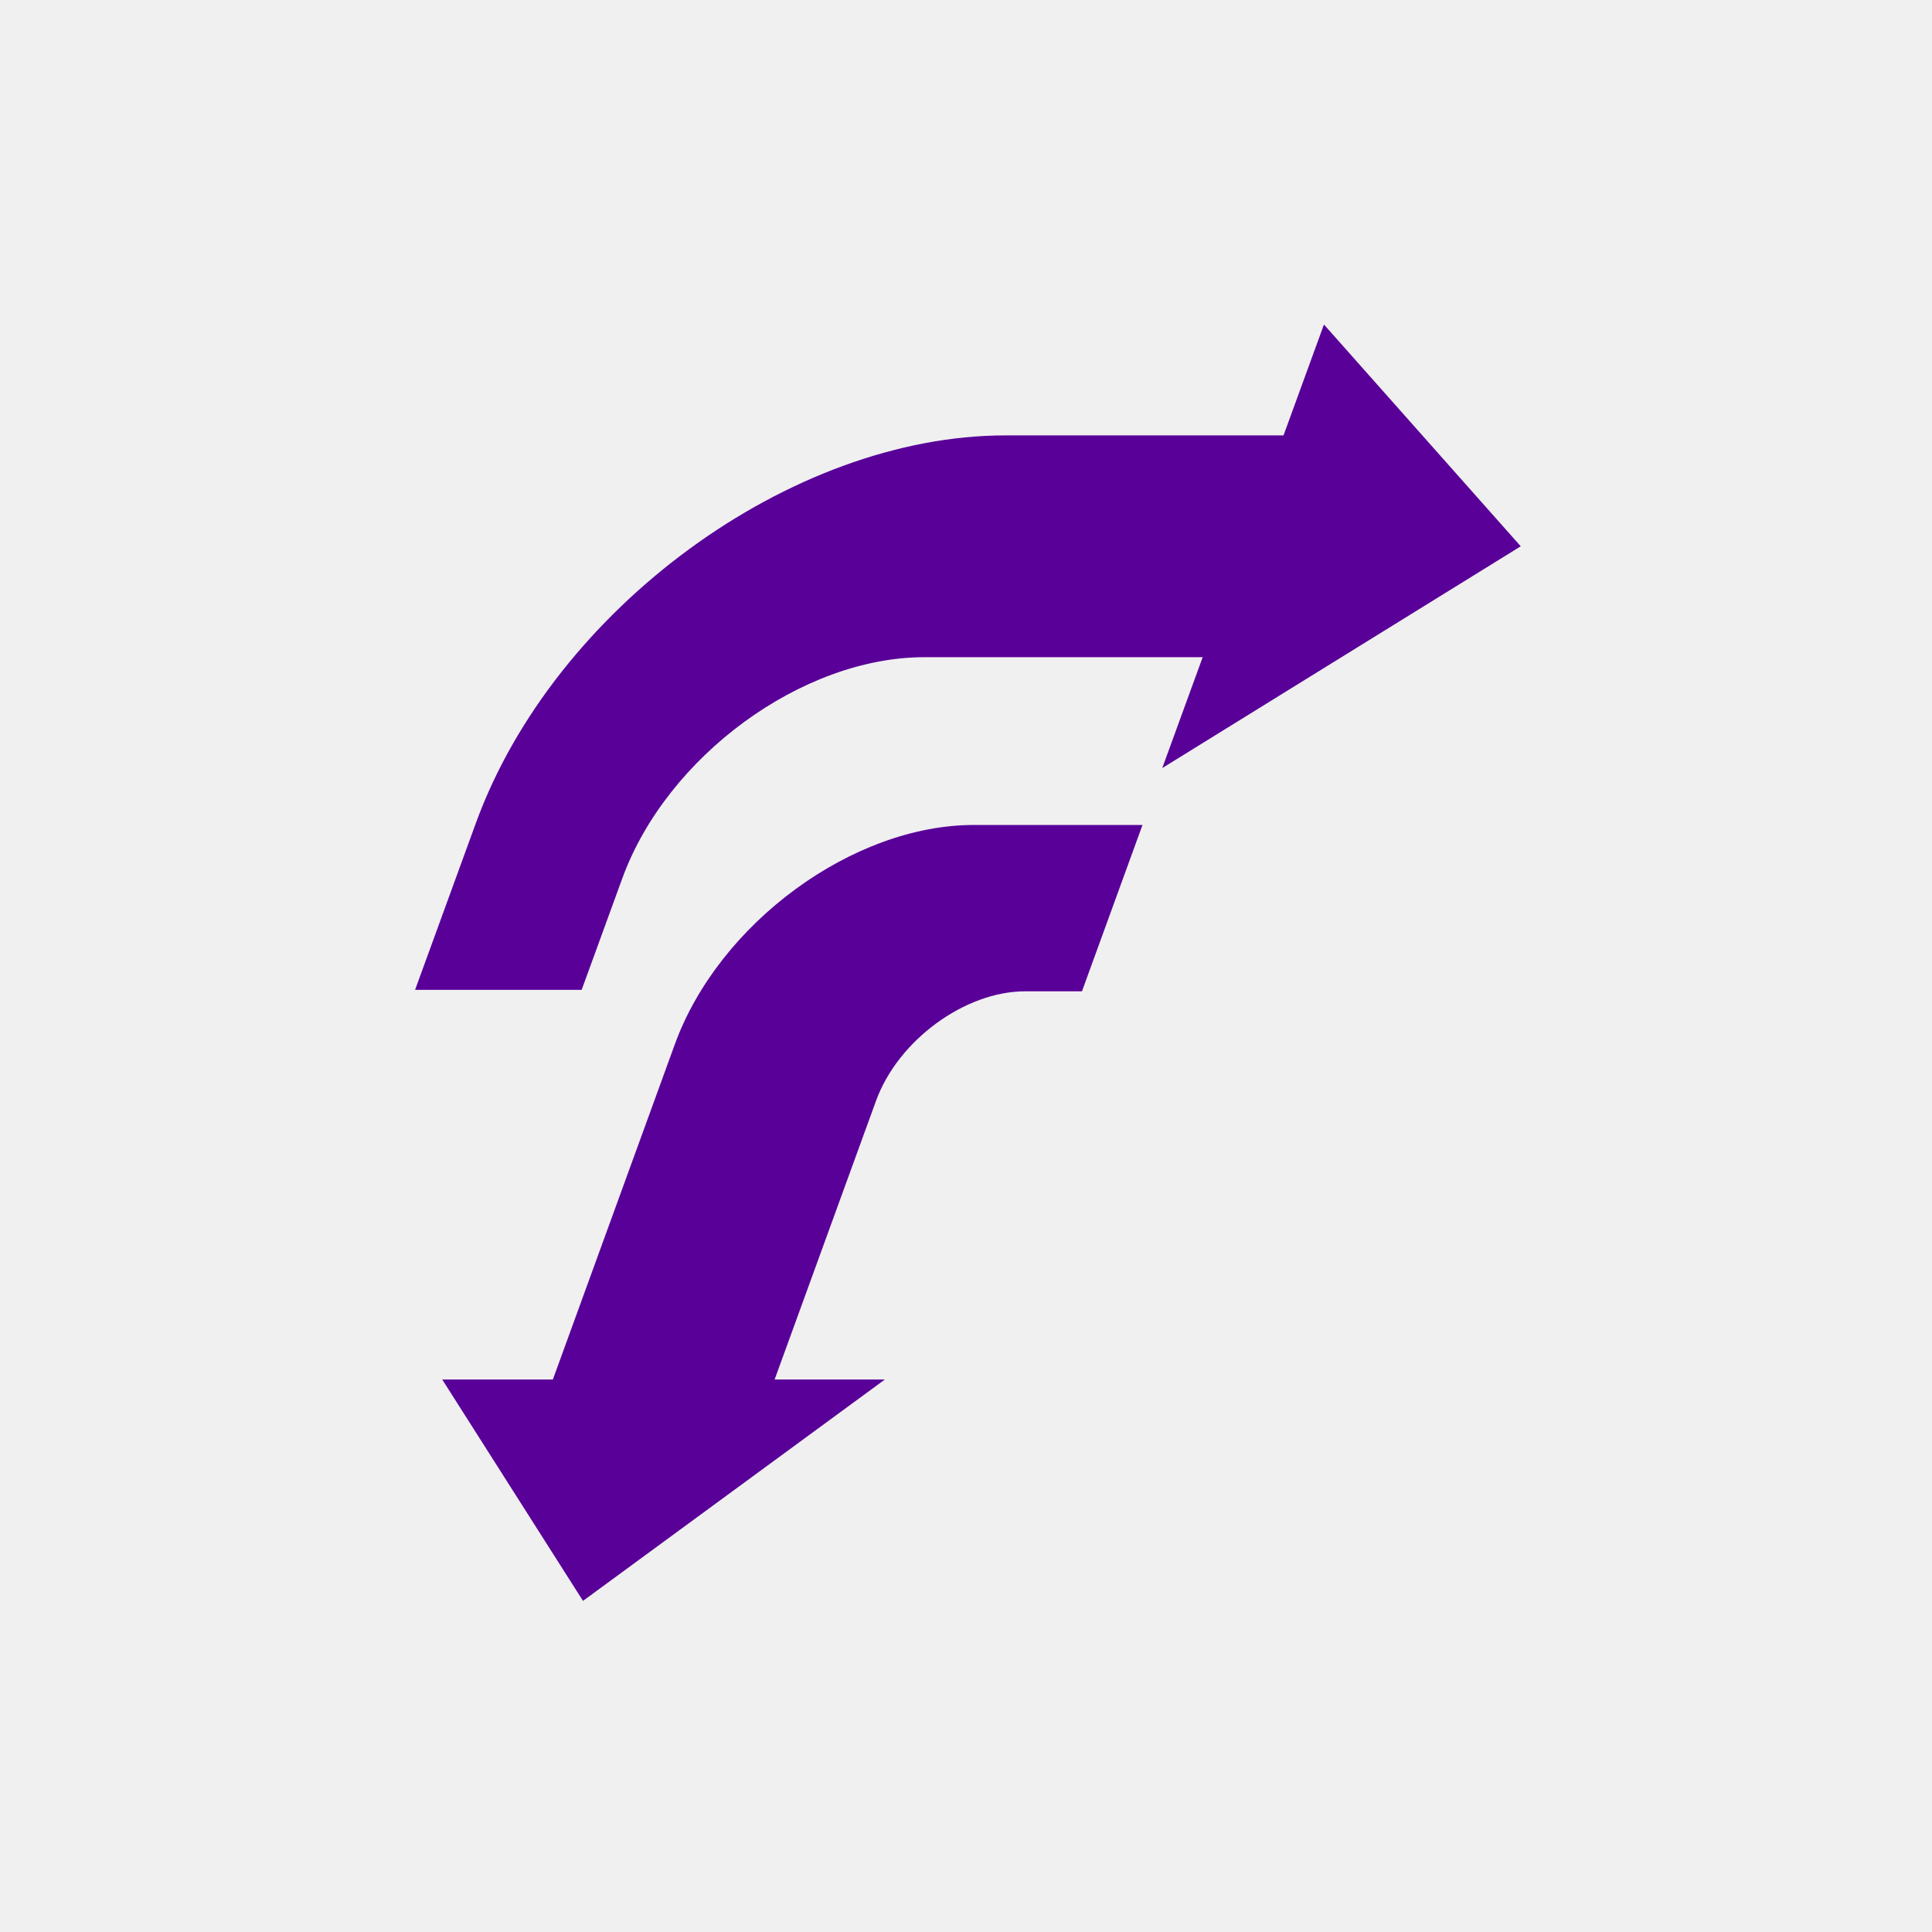
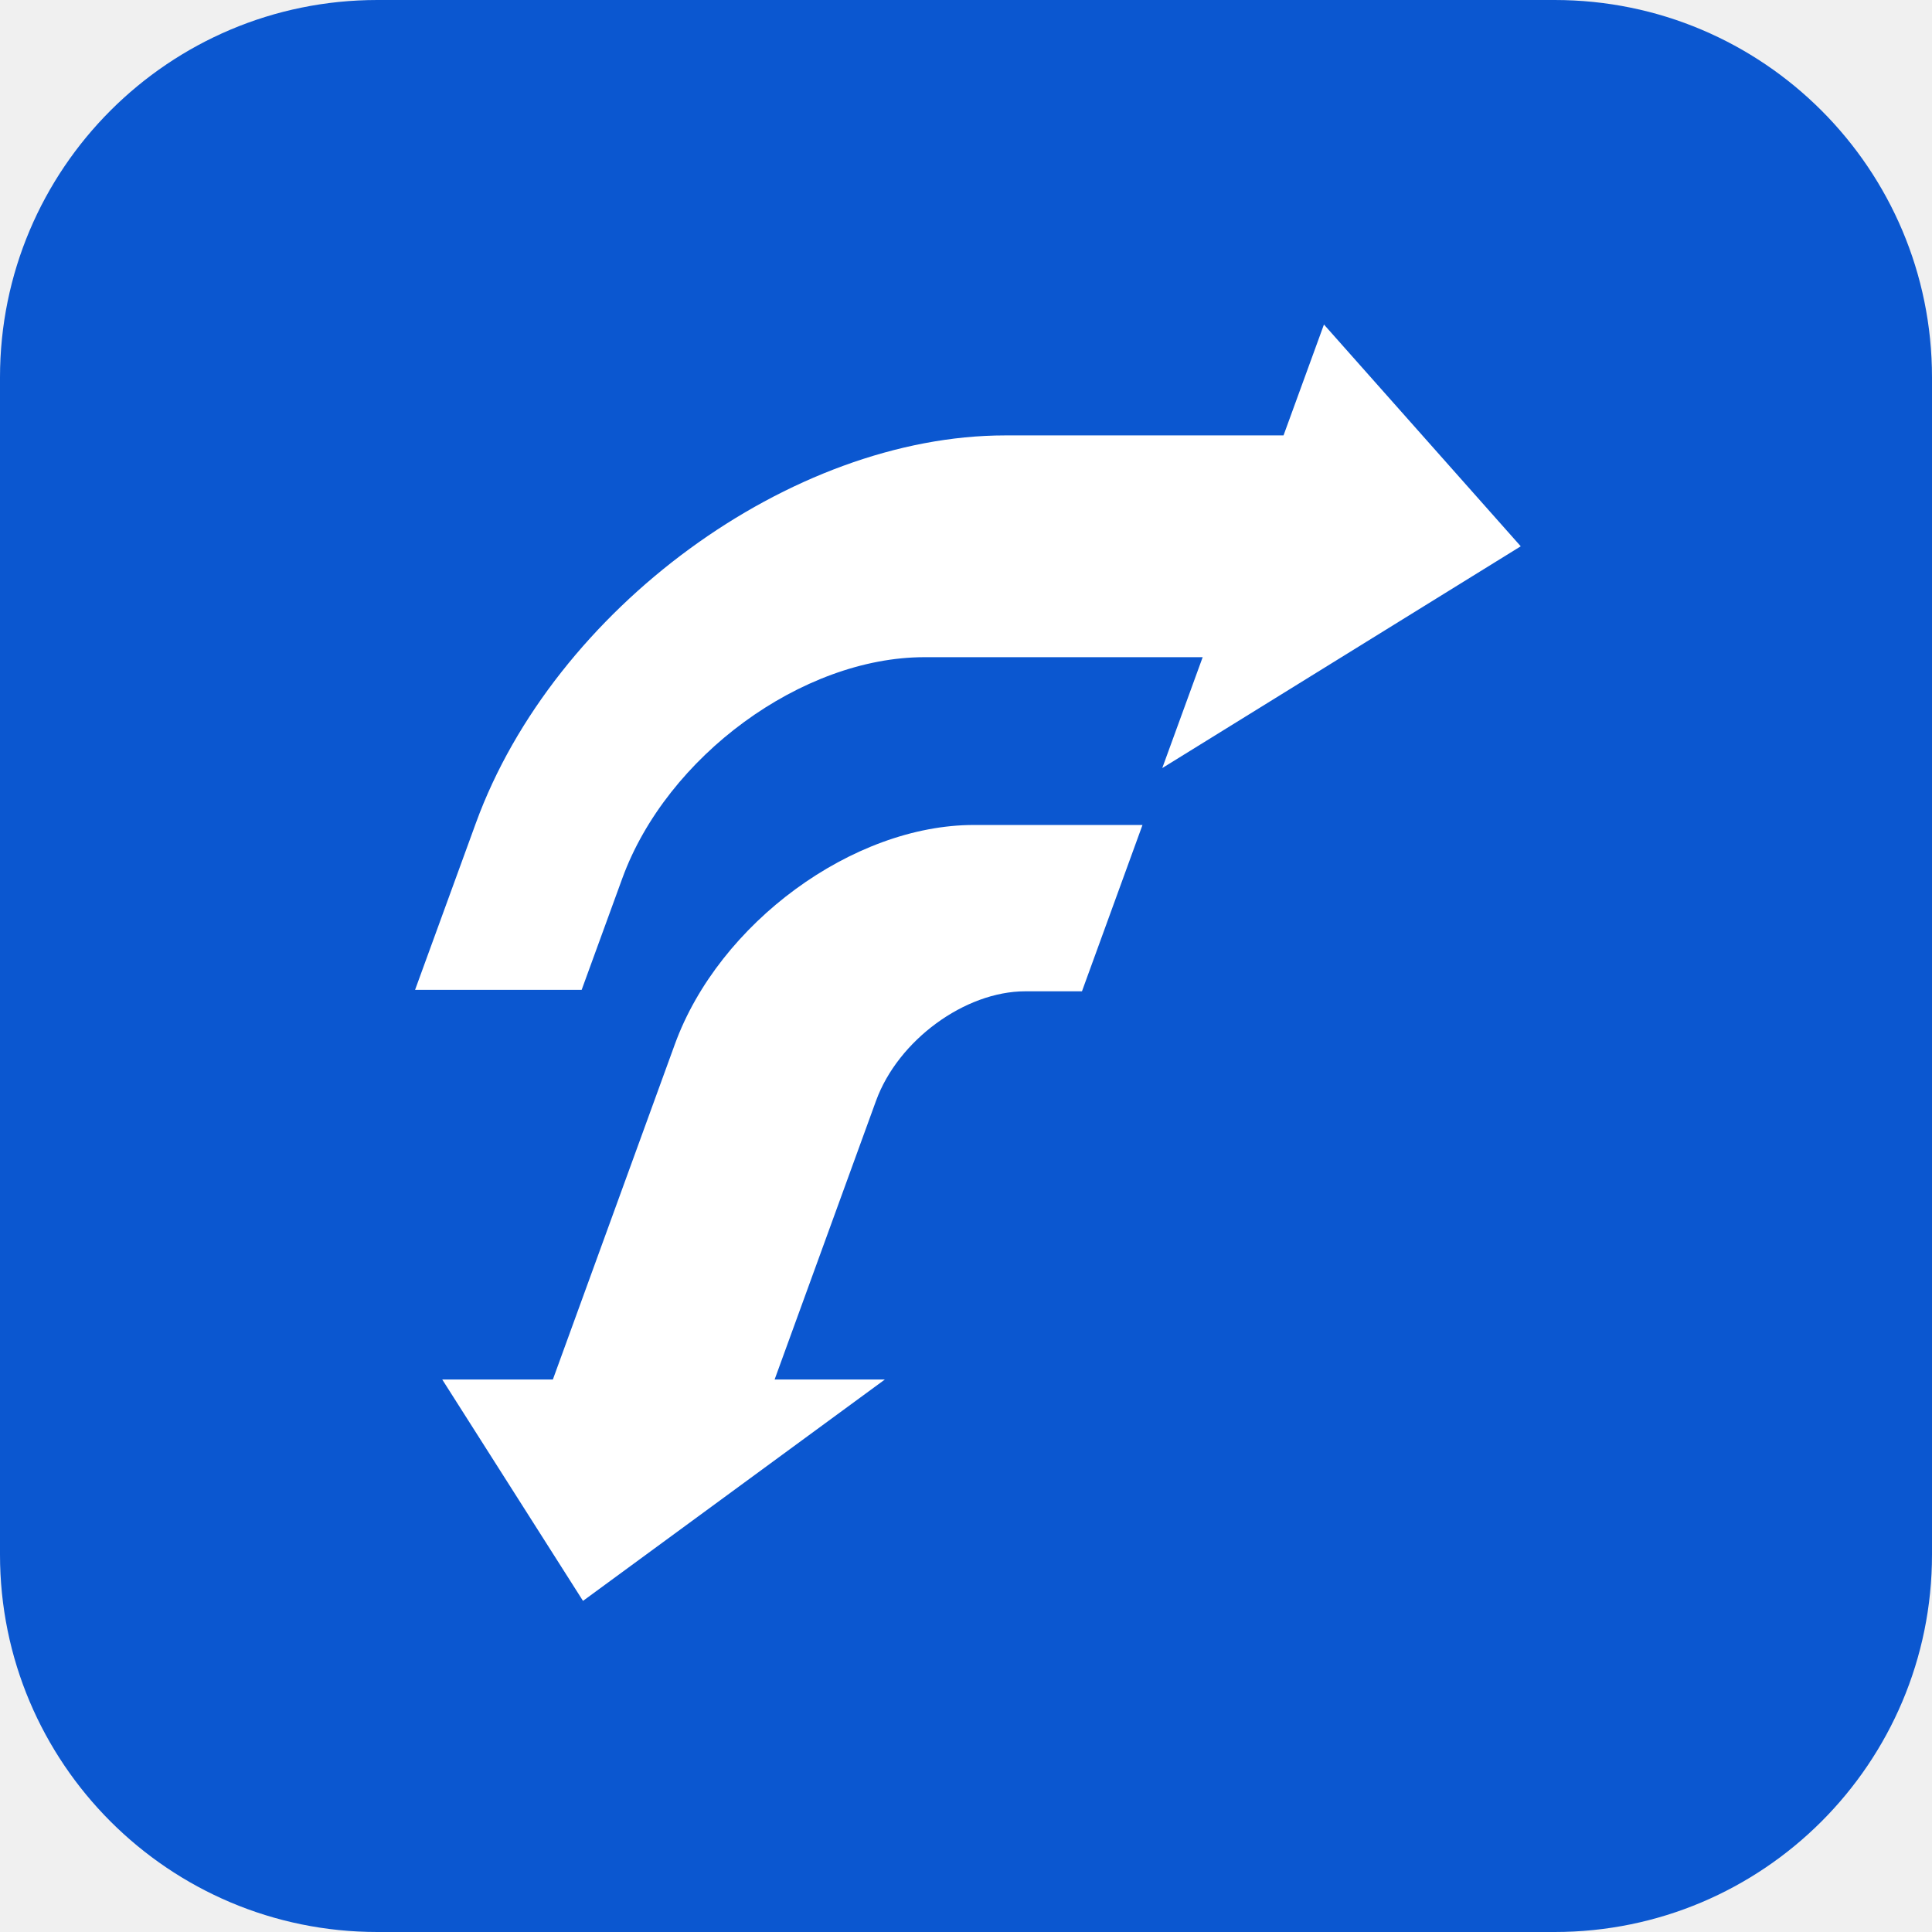
- <svg xmlns="http://www.w3.org/2000/svg" width="256px" height="256px" viewBox="0 0 256 256" version="1.1">
-   <g id="FileRun-icon-256x256-Diap" stroke="none" stroke-width="1" fill="none" fill-rule="evenodd">
-     <path d="M151.386,109.313 L143.366,131.353 L135.858,131.353 C127.85,131.353 118.996,137.847 116.081,145.857 L116.081,145.857 L102.641,182.792 L117.247,182.792 L77.249,212.124 L58.598,182.792 L73.257,182.792 L89.423,138.364 C95.261,122.319 112.997,109.313 129.037,109.313 L129.037,109.313 L151.386,109.313 Z M175.43,43 L201.506,72.387 L154.005,101.773 L159.361,87.081 L122.492,87.081 C106.282,87.081 88.358,100.202 82.458,116.387 L82.458,116.387 L77.073,131.161 L55,131.161 L63.064,109.04 C73.401,80.682 104.804,57.694 133.203,57.694 L133.203,57.694 L170.073,57.694 L175.43,43 Z" id="FileRun-icon" fill="#590099" />
-   </g>
+ <svg xmlns="http://www.w3.org/2000/svg" width="256" height="256" viewBox="0 0 256 256" version="1.1">
+   <defs>
+     <style type="text/css">
+         rect {
+             fill: #0b57d0;
+         }
+         path {
+             fill: #FFFFFF;
+         }
+         @media (prefers-color-scheme: dark) {
+             rect {
+                 fill: #fff;
+             }
+             path {
+                 fill: #0b57d0;
+             }
+         }
+     </style>
+   </defs>
+   <rect fill="#0b57d0" x="0" y="0" width="256" height="256" rx="50" />
+   <path d="m151.386 109.313-8.02 22.04h-7.508c-8.008 0-16.862 6.494-19.777 14.504l-13.44 36.935h14.606L77.25 212.124l-18.65-29.332h14.658l16.166-44.428c5.838-16.045 23.574-29.05 39.614-29.05h22.349zM175.43 43l26.076 29.387-47.5 29.386 5.355-14.692h-36.87c-16.21 0-34.133 13.12-40.033 29.306l-5.385 14.774H55l8.064-22.121c10.337-28.358 41.74-51.346 70.14-51.346h36.87L175.43 43z" fill="#FFFFFF" />
</svg>
